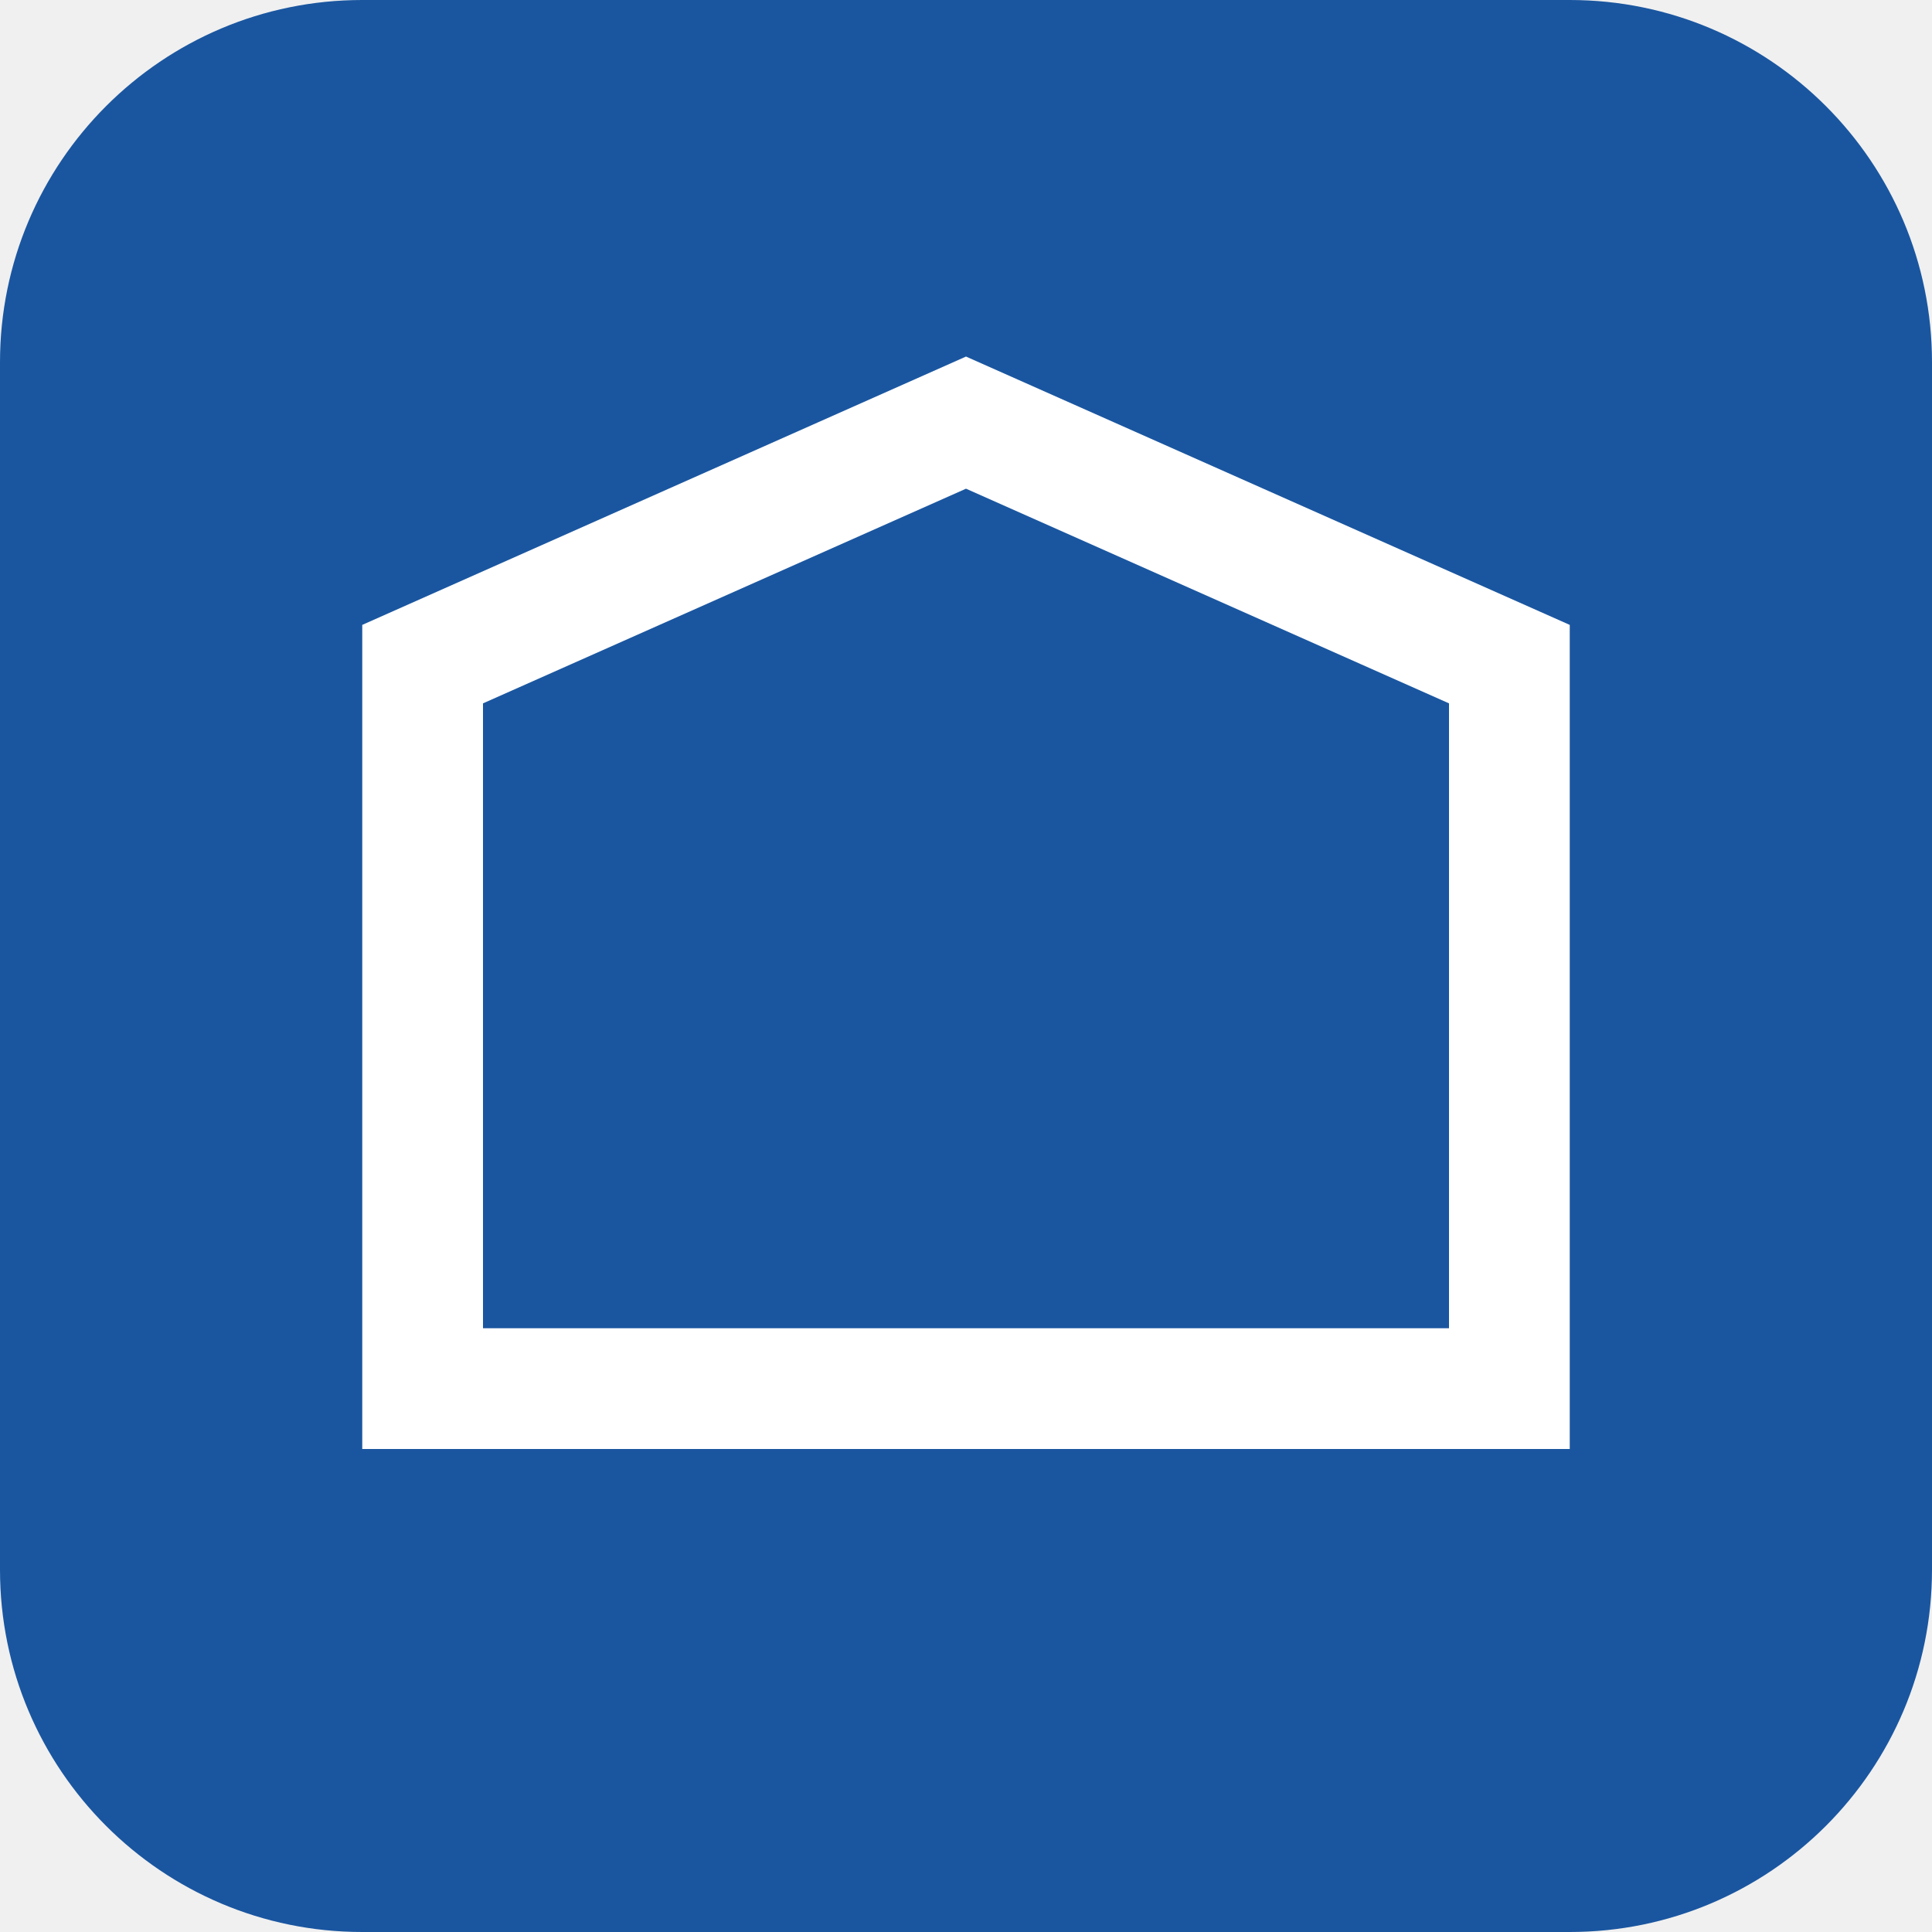
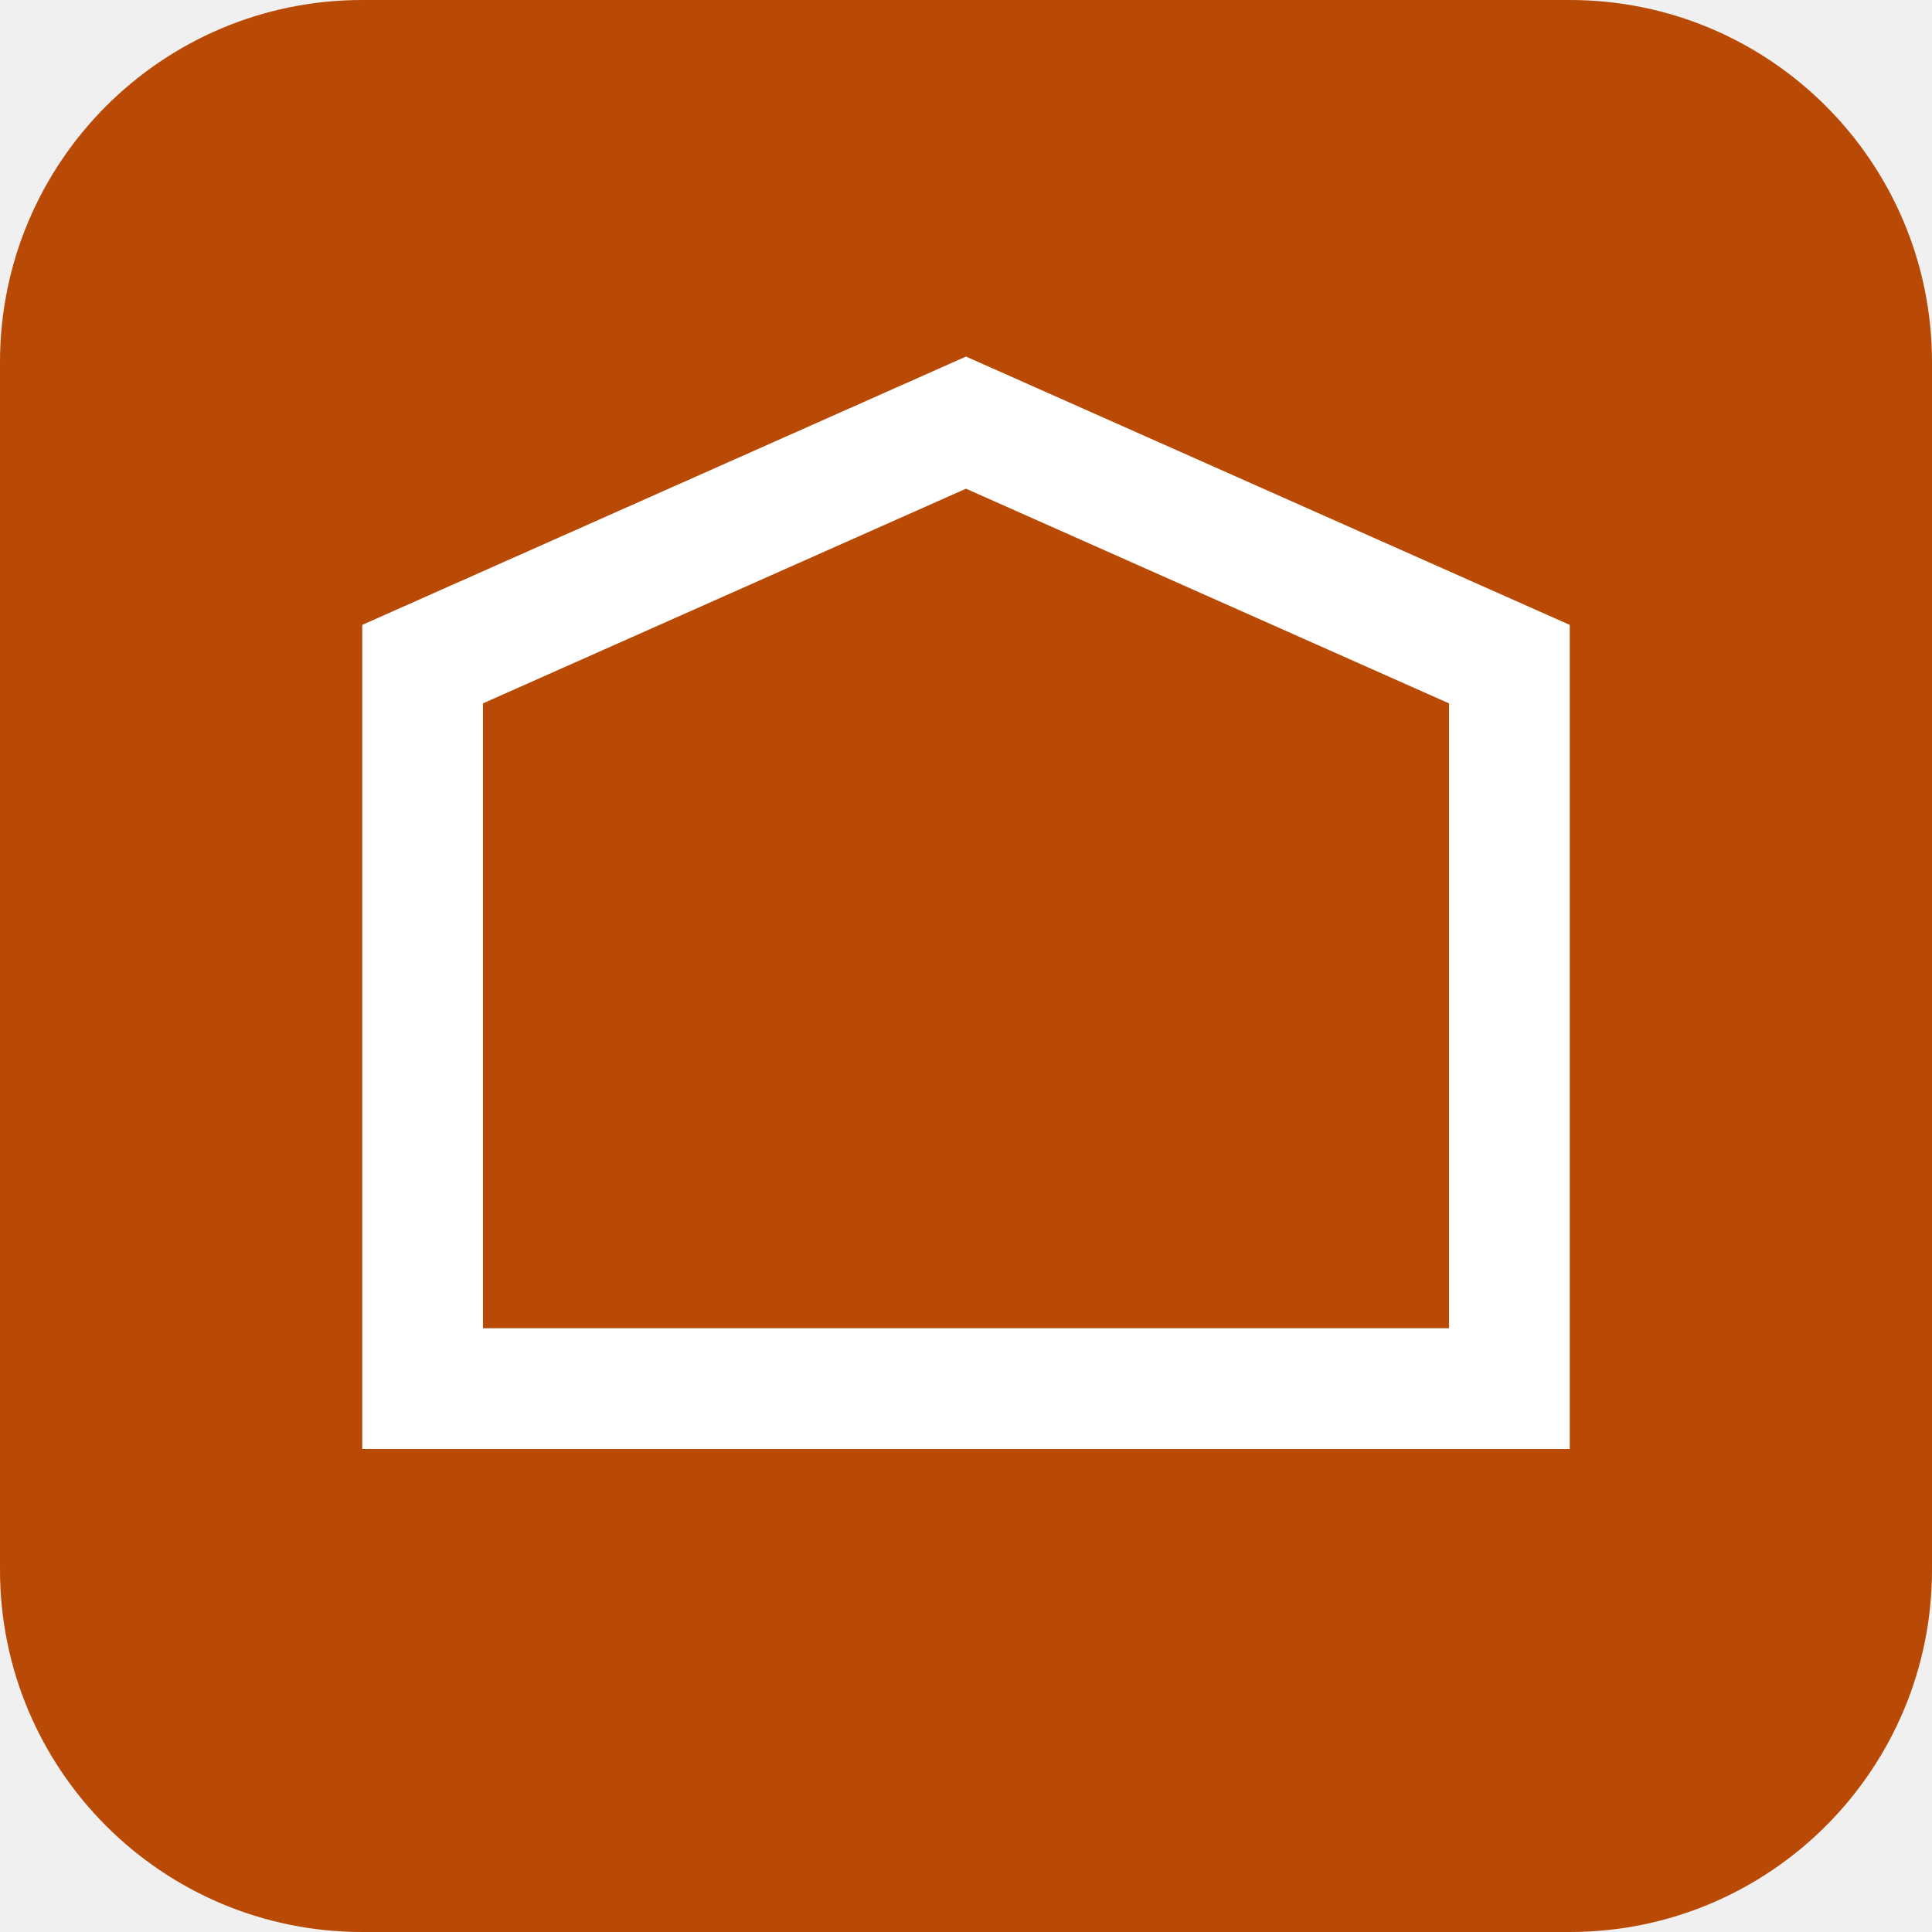
<svg xmlns="http://www.w3.org/2000/svg" viewBox="0 0 64 64">
-   <rect width="64" height="64" rx="12" fill="#1a56a0" />
+   <rect width="64" height="64" rx="12" fill="#b84a06" />
  <path d="M14 46V22l18-8 18 8v24z" fill="none" stroke="#fff" stroke-width="4" />
</svg>
